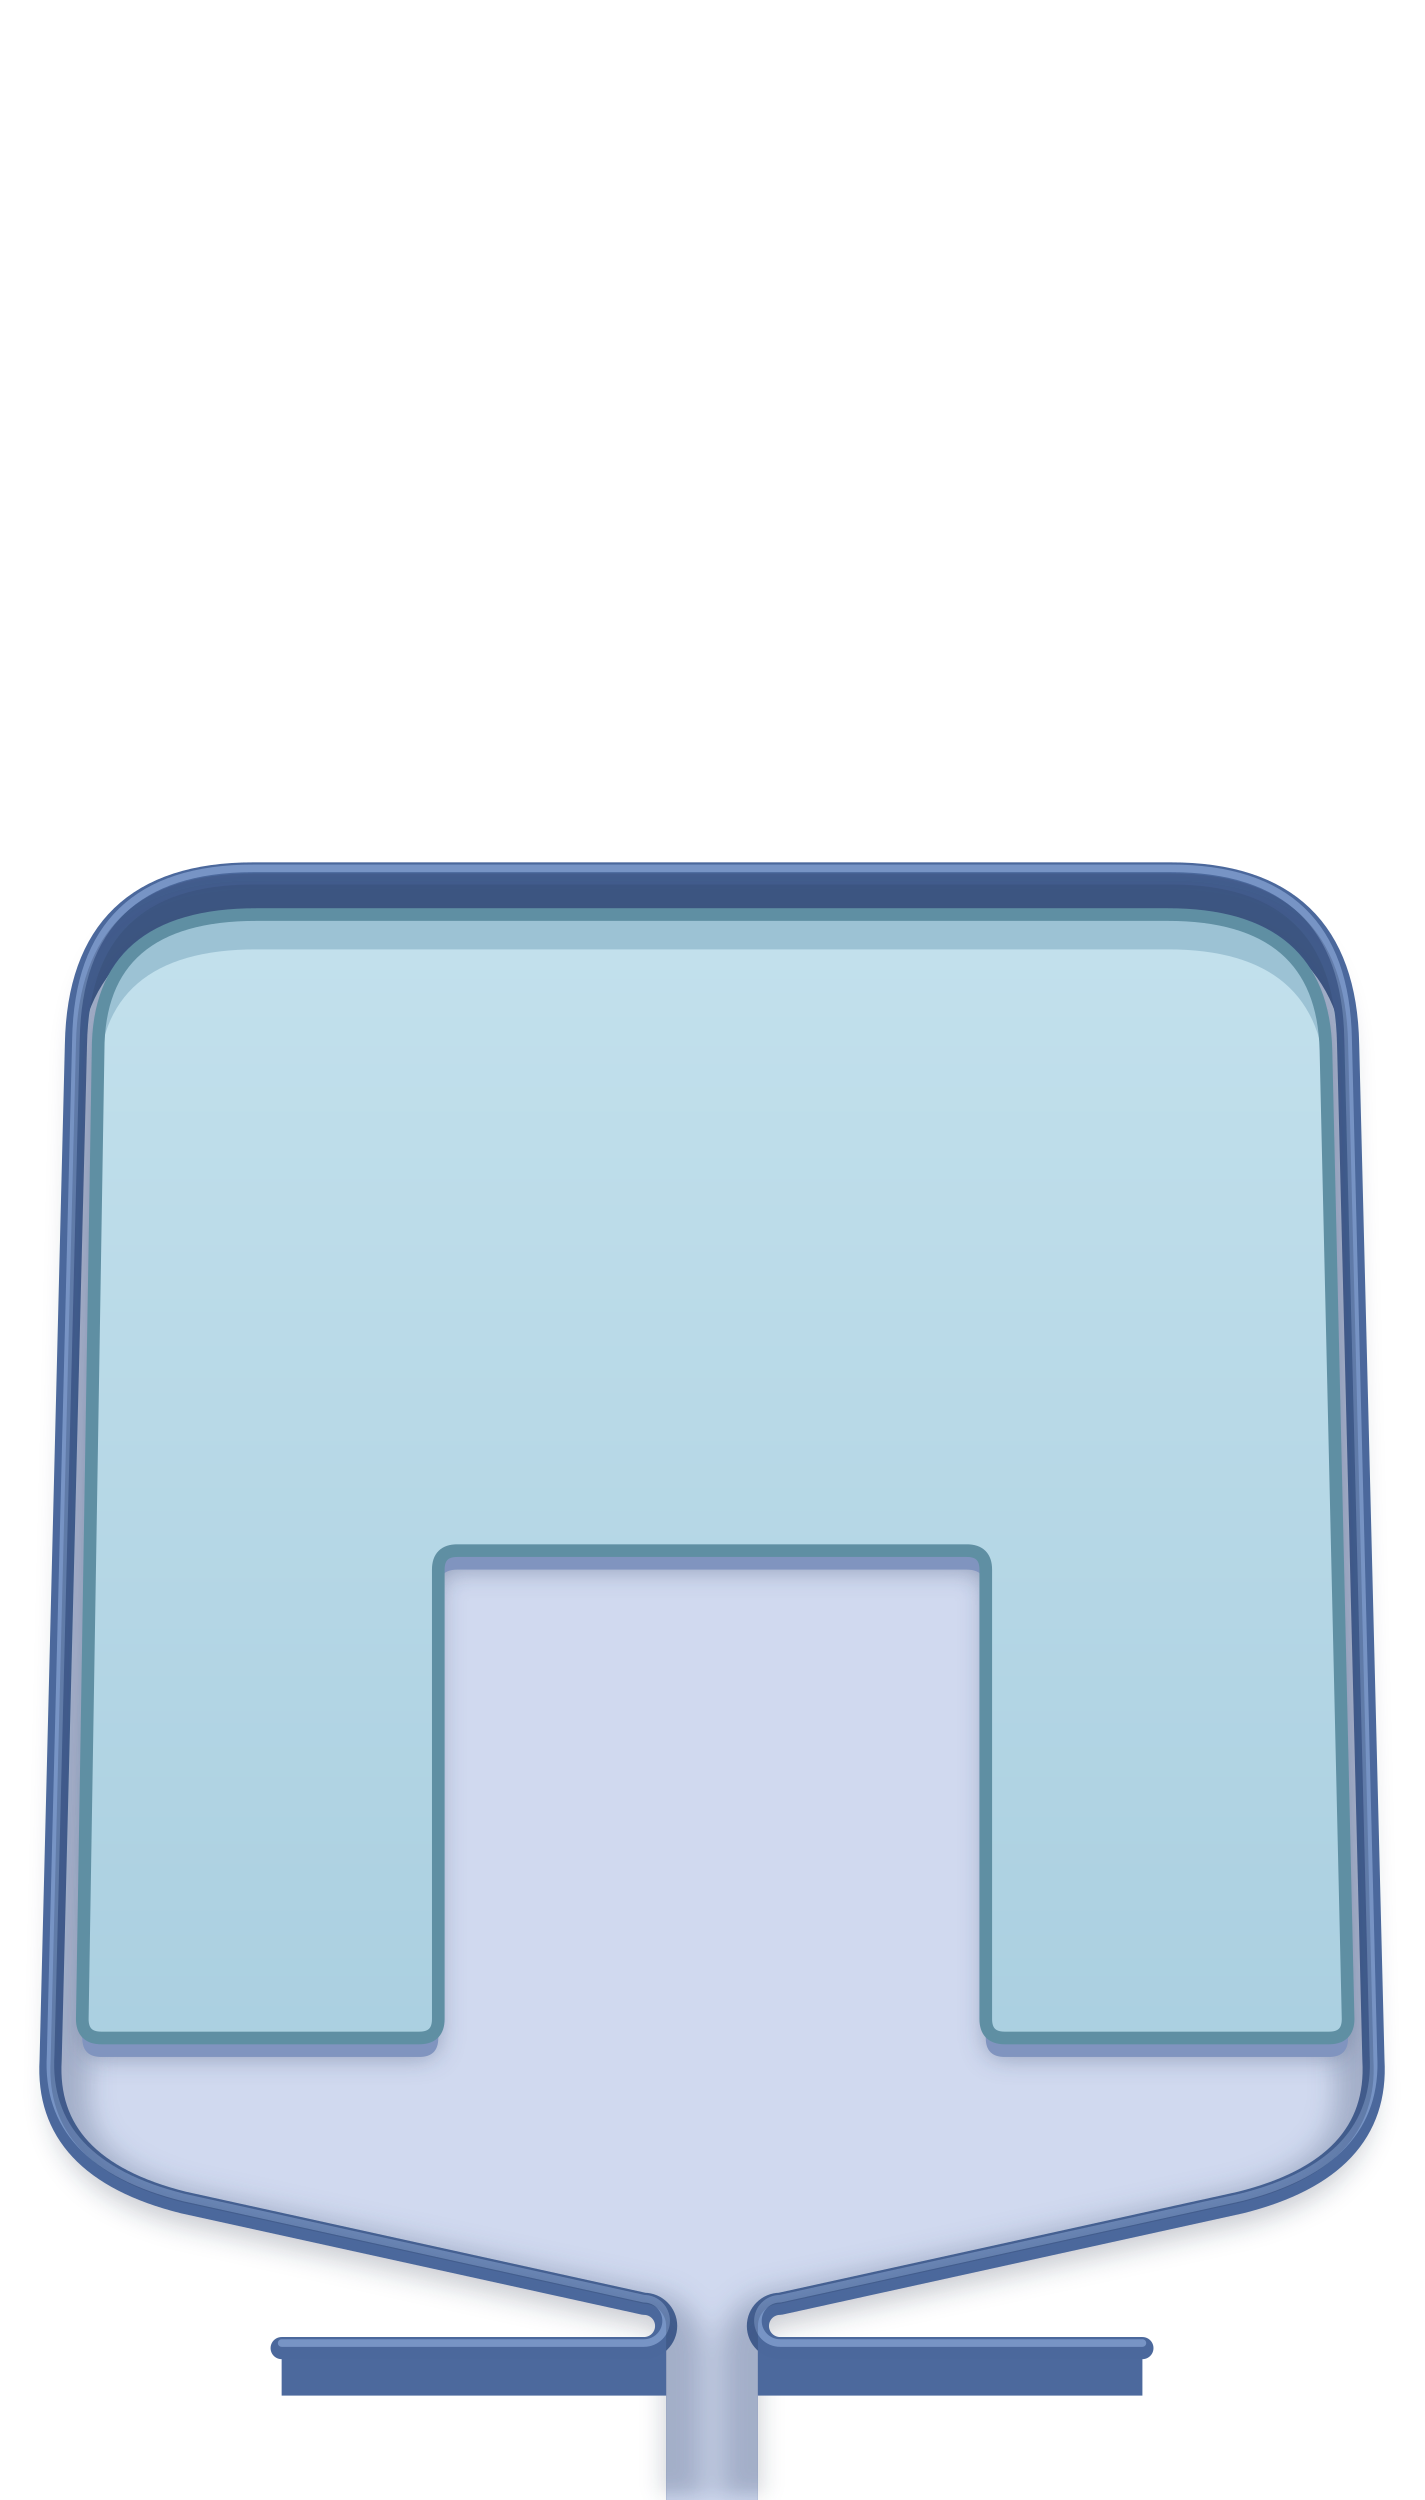
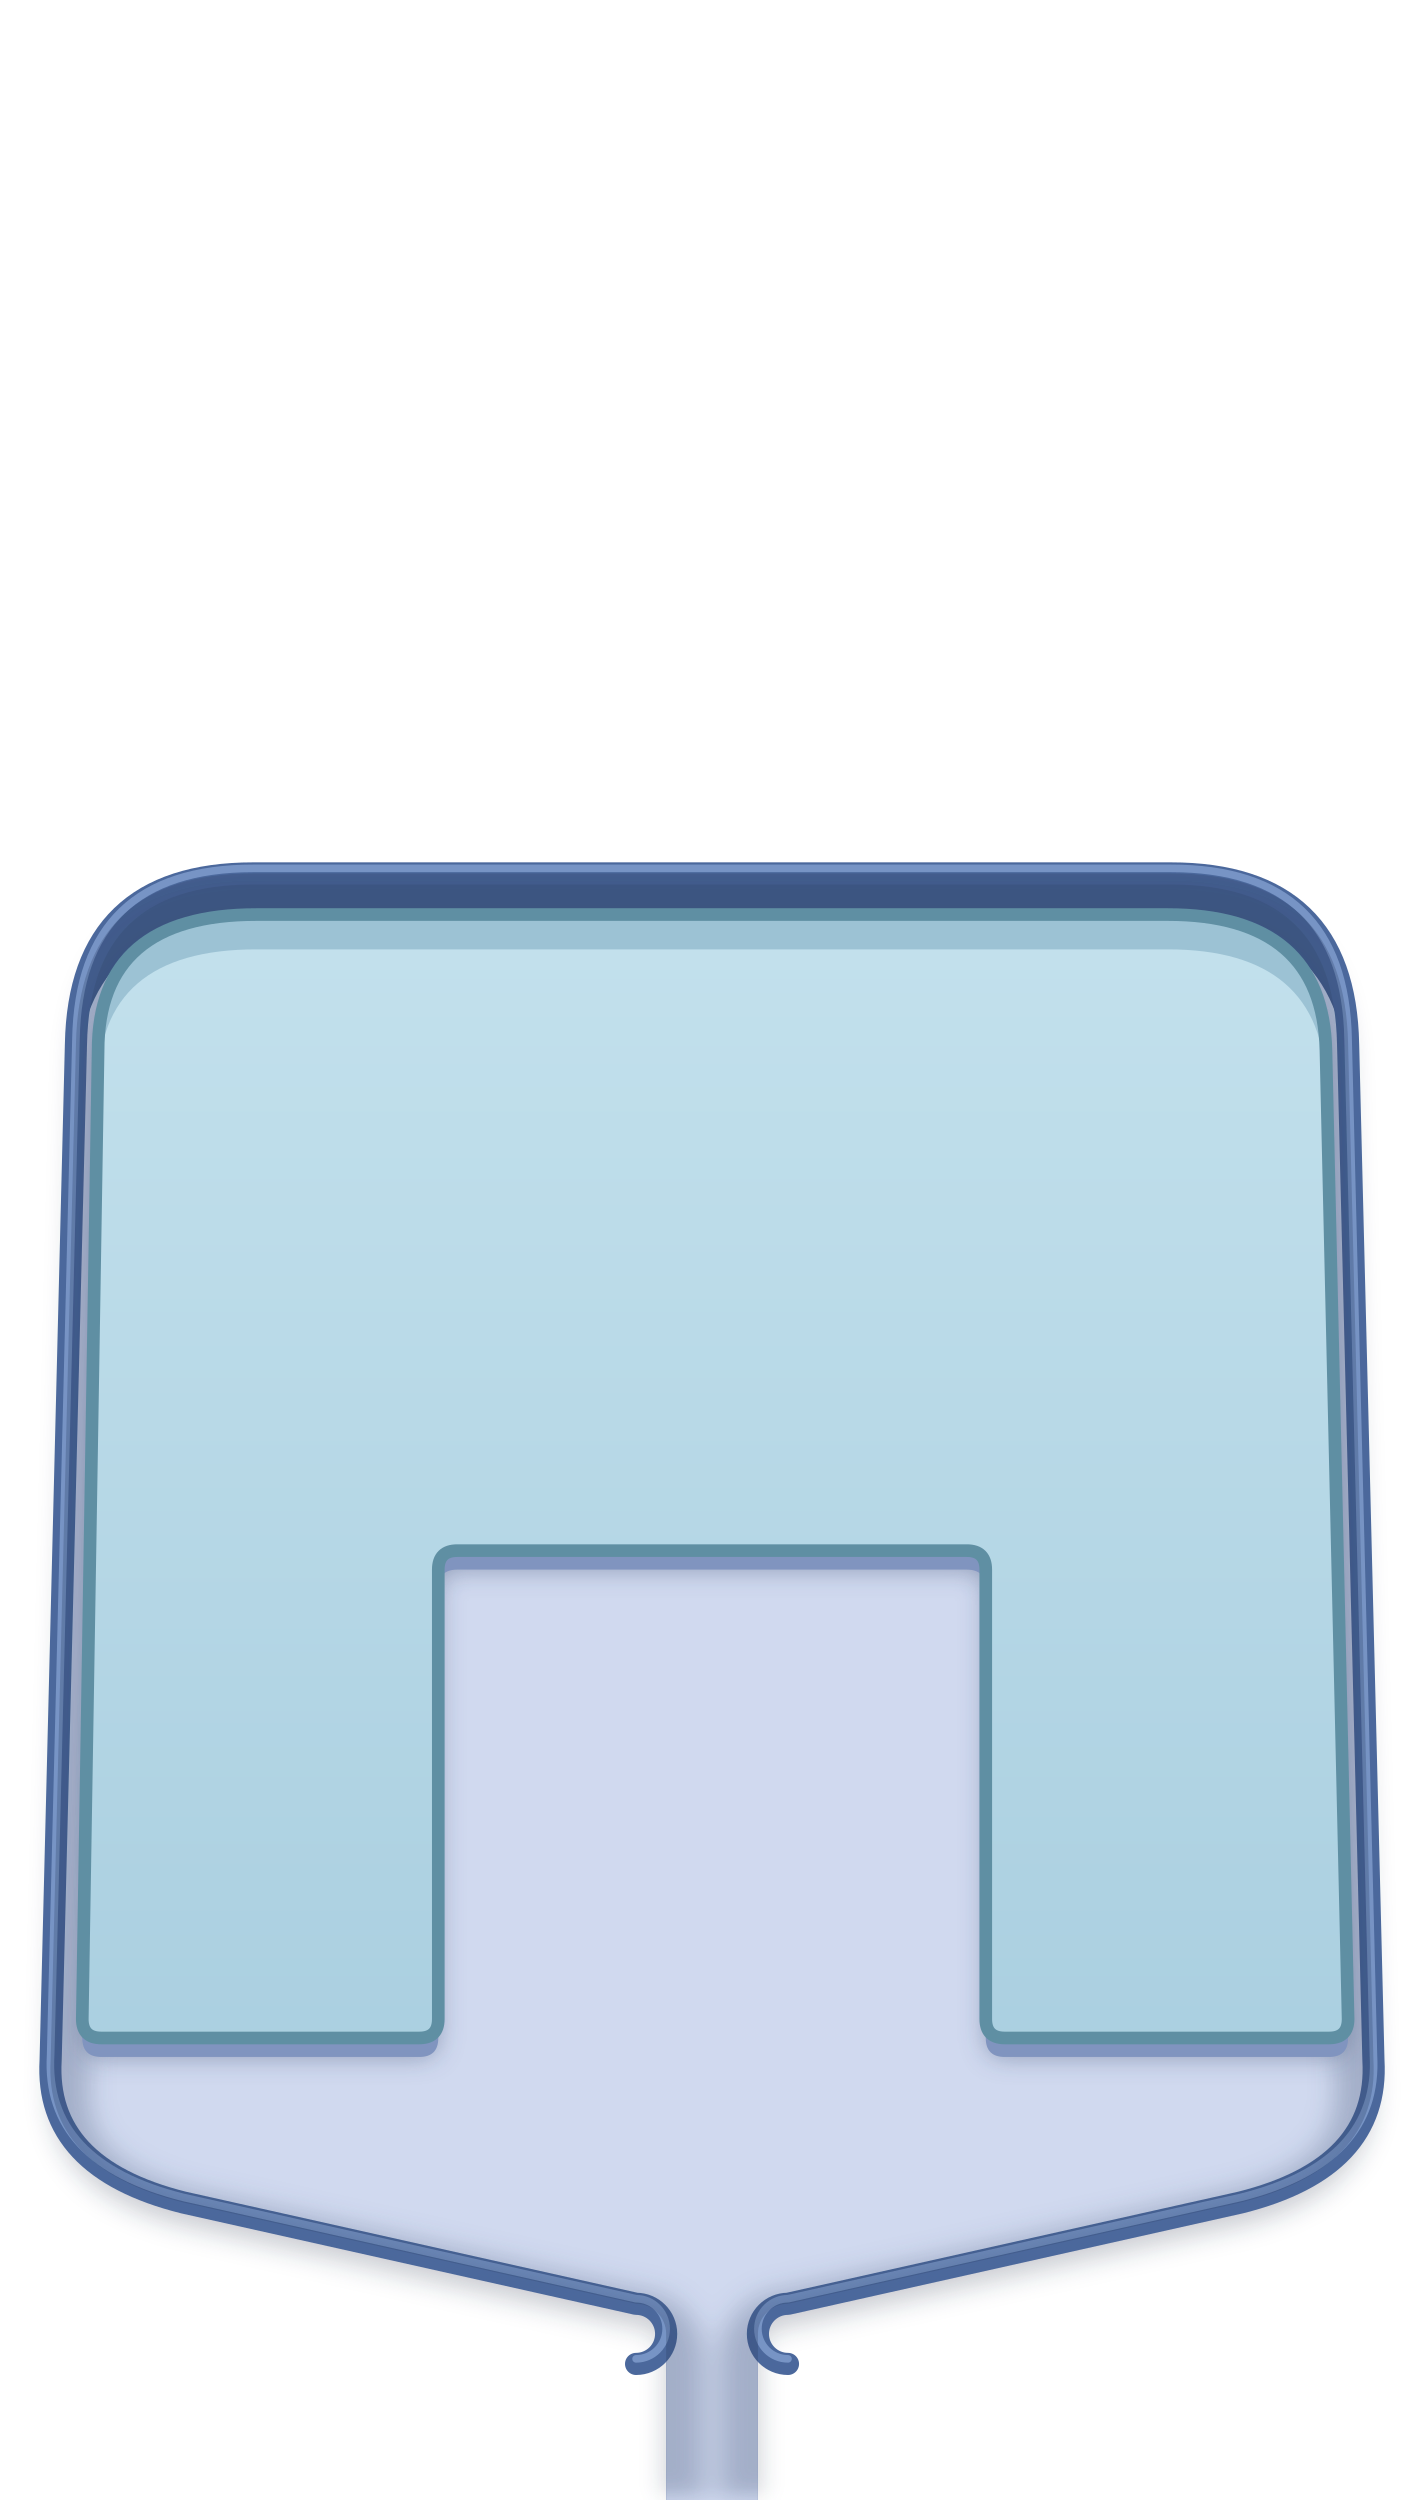
<svg xmlns="http://www.w3.org/2000/svg" width="450" height="790" viewBox="0 0 450 790">
  <defs>
    <linearGradient id="blue" x2="0" y2="1">
      <stop stop-color="#c2e0ec" />
      <stop offset="1" stop-color="#aacfe0" />
    </linearGradient>
    <filter id="soft" x="-20%" y="-20%" width="140%" height="140%">
      <feGaussianBlur stdDeviation="4" />
    </filter>
    <filter id="softer" x="-20%" y="-20%" width="140%" height="140%">
      <feGaussianBlur stdDeviation="2.2" />
    </filter>
  </defs>
-   <path d="M80 276 H370 Q425 276 426 330 L434 651 Q436 685 392 696 L246.5 728 A7 7 0 0 0 239.5 735 L239.5 800 H210.5 L210.5 735 A7 7 0 0 0 203.5 728 L58 696 Q14 685 16 651 L24 330 Q25 276 80 276 Z" transform="translate(0,7)" fill="#16213d" opacity=".24" filter="url(#soft)" />
+   <path d="M80 276 H370 Q425 276 426 330 L434 651 Q436 685 392 696 L249 728 A9.5 9.5 0 0 0 239.5 737.5 L239.5 800 H210.5 L210.5 737.5 A9.5 9.5 0 0 0 201 728 L58 696 Q14 685 16 651 L24 330 Q25 276 80 276 Z" transform="translate(0,7)" fill="#16213d" opacity=".24" filter="url(#soft)" />
  <clipPath id="wallface">
-     <path d="M80 276 H370 Q425 276 426 330 L434 651 Q436 685 392 696 L246.5 728 A7 7 0 0 0 239.5 735 L239.5 800 H210.5 L210.5 735 A7 7 0 0 0 203.5 728 L58 696 Q14 685 16 651 L24 330 Q25 276 80 276 Z" />
+     <path d="M80 276 H370 Q425 276 426 330 L434 651 Q436 685 392 696 L249 728 A9.5 9.5 0 0 0 239.5 737.5 L239.5 800 H210.5 L210.5 737.5 A9.5 9.5 0 0 0 201 728 L58 696 Q14 685 16 651 L24 330 Q25 276 80 276 Z" />
  </clipPath>
  <g>
-     <path d="M80 276 H370 Q425 276 426 330 L434 651 Q436 685 392 696 L246.5 728 A7 7 0 0 0 239.5 735 L239.5 800 H210.5 L210.5 735 A7 7 0 0 0 203.5 728 L58 696 Q14 685 16 651 L24 330 Q25 276 80 276 Z" fill="#45608f" />
+     <path d="M80 276 H370 Q425 276 426 330 L434 651 Q436 685 392 696 L249 728 A9.5 9.5 0 0 0 239.5 737.5 L239.5 800 H210.5 L210.5 737.5 A9.5 9.5 0 0 0 201 728 L58 696 Q14 685 16 651 L24 330 Q25 276 80 276 Z" fill="#45608f" />
    <g clip-path="url(#wallface)">
-       <path d="M80 276 H370 Q425 276 426 330 L434 651 Q436 685 392 696 L246.5 728 A7 7 0 0 0 239.5 735 L239.5 800 H210.5 L210.5 735 A7 7 0 0 0 203.5 728 L58 696 Q14 685 16 651 L24 330 Q25 276 80 276 Z" transform="translate(0,14)" fill="#d0d9ef" />
+       <path d="M80 276 H370 Q425 276 426 330 L434 651 Q436 685 392 696 L249 728 A9.5 9.5 0 0 0 239.5 737.5 L239.5 800 H210.5 L210.5 737.5 A9.5 9.5 0 0 0 201 728 L58 696 Q14 685 16 651 L24 330 Q25 276 80 276 Z" transform="translate(0,14)" fill="#d0d9ef" />
    </g>
  </g>
-   <path d="M239.5 735 A7 7 0 0 0 246.5 742 H361 V757 H239.5 Z M210.5 735 A7 7 0 0 1 203.5 742 H89 V757 H210.5 Z" fill="#4c699d" />
-   <path d="M361 742 H246.5 A7 7 0 0 1 239.5 735 A7 7 0 0 1 246.5 728 L392 696 Q436 685 434 651 L426 330 Q425 276 370 276 H80 Q25 276 24 330 L16 651 Q14 685 58 696 L203.5 728 A7 7 0 0 1 210.5 735 A7 7 0 0 1 203.5 742 H89" fill="none" stroke="#4b689c" stroke-width="7" stroke-linejoin="round" stroke-linecap="round" />
-   <path d="M361 742 H246.5 A7 7 0 0 1 239.5 735 A7 7 0 0 1 246.5 728 L392 696 Q436 685 434 651 L426 330 Q425 276 370 276 H80 Q25 276 24 330 L16 651 Q14 685 58 696 L203.5 728 A7 7 0 0 1 210.5 735 A7 7 0 0 1 203.5 742 H89" fill="none" stroke="#7f9ccc" stroke-width="2.4" stroke-linejoin="round" stroke-linecap="round" transform="translate(0,-1.6)" opacity=".85" />
+   <path d="M249 747 A9.5 9.5 0 0 1 239.5 737.5 A9.5 9.5 0 0 1 249 728 L392 696 Q436 685 434 651 L426 330 Q425 276 370 276 H80 Q25 276 24 330 L16 651 Q14 685 58 696 L201 728 A9.5 9.5 0 0 1 210.5 737.5 A9.5 9.5 0 0 1 201 747" fill="none" stroke="#4b689c" stroke-width="7" stroke-linejoin="round" stroke-linecap="round" />
+   <path d="M249 747 A9.5 9.5 0 0 1 239.5 737.5 A9.5 9.5 0 0 1 249 728 L392 696 Q436 685 434 651 L426 330 Q425 276 370 276 H80 Q25 276 24 330 L16 651 Q14 685 58 696 L201 728 A9.5 9.5 0 0 1 210.5 737.5 A9.5 9.5 0 0 1 201 747" fill="none" stroke="#7f9ccc" stroke-width="2.4" stroke-linejoin="round" stroke-linecap="round" transform="translate(0,-1.6)" opacity=".85" />
  <clipPath id="floor">
-     <path d="M80 276 H370 Q425 276 426 330 L434 651 Q436 685 392 696 L246.5 728 A7 7 0 0 0 239.5 735 L239.5 800 H210.5 L210.5 735 A7 7 0 0 0 203.5 728 L58 696 Q14 685 16 651 L24 330 Q25 276 80 276 Z" />
+     <path d="M80 276 H370 Q425 276 426 330 L434 651 Q436 685 392 696 L249 728 A9.5 9.5 0 0 0 239.5 737.5 L239.5 800 H210.5 L210.5 737.5 A9.5 9.5 0 0 0 201 728 L58 696 Q14 685 16 651 L24 330 Q25 276 80 276 Z" />
  </clipPath>
  <g clip-path="url(#floor)">
-     <path d="M80 276 H370 Q425 276 426 330 L434 651 Q436 685 392 696 L246.5 728 A7 7 0 0 0 239.5 735 L239.5 800 H210.5 L210.5 735 A7 7 0 0 0 203.5 728 L58 696 Q14 685 16 651 L24 330 Q25 276 80 276 Z" fill="none" stroke="#22345a" stroke-width="24" opacity="0.26" transform="translate(0,8)" filter="url(#soft)" />
+     <path d="M80 276 H370 Q425 276 426 330 L434 651 Q436 685 392 696 L249 728 A9.5 9.5 0 0 0 239.5 737.5 L239.5 800 H210.5 L210.5 737.5 A9.5 9.5 0 0 0 201 728 L58 696 Q14 685 16 651 L24 330 Q25 276 80 276 Z" fill="none" stroke="#22345a" stroke-width="24" opacity="0.26" transform="translate(0,8)" filter="url(#soft)" />
  </g>
  <g transform="translate(0,6)" opacity="0.38" filter="url(#soft)">
    <path d="M26 638 L31 332 Q31 289 81 289 H369 Q418 289 419 332 L426 638 Q426,644 420,644 L317.5,644 Q311.5,644 311.5,638 L311.5,496 Q311.5,490 305.5,490 L144.5,490 Q138.5,490 138.5,496 L138.5,638 Q138.5,644 132.5,644 L32 644 Q26 644 26 638 Z" fill="#22345a" />
  </g>
  <path d="M26 638 L31 332 Q31 289 81 289 H369 Q418 289 419 332 L426 638 Q426,644 420,644 L317.5,644 Q311.5,644 311.5,638 L311.5,496 Q311.5,490 305.5,490 L144.5,490 Q138.5,490 138.5,496 L138.5,638 Q138.5,644 132.5,644 L32 644 Q26 644 26 638 Z" transform="translate(0,6)" fill="#8094bf" />
  <clipPath id="glassface">
    <path d="M26 638 L31 332 Q31 289 81 289 H369 Q418 289 419 332 L426 638 Q426,644 420,644 L317.5,644 Q311.5,644 311.5,638 L311.5,496 Q311.5,490 305.5,490 L144.5,490 Q138.5,490 138.5,496 L138.5,638 Q138.5,644 132.5,644 L32 644 Q26 644 26 638 Z" />
  </clipPath>
  <g>
    <path d="M26 638 L31 332 Q31 289 81 289 H369 Q418 289 419 332 L426 638 Q426,644 420,644 L317.5,644 Q311.5,644 311.5,638 L311.5,496 Q311.5,490 305.5,490 L144.5,490 Q138.5,490 138.5,496 L138.5,638 Q138.5,644 132.5,644 L32 644 Q26 644 26 638 Z" fill="#9cc2d4" />
    <g clip-path="url(#glassface)">
      <path d="M26 638 L31 332 Q31 289 81 289 H369 Q418 289 419 332 L426 638 Q426,644 420,644 L317.5,644 Q311.5,644 311.5,638 L311.5,496 Q311.5,490 305.5,490 L144.5,490 Q138.5,490 138.5,496 L138.5,638 Q138.5,644 132.5,644 L32 644 Q26 644 26 638 Z" transform="translate(0,11)" fill="url(#blue)" />
    </g>
  </g>
  <path d="M26 638 L31 332 Q31 289 81 289 H369 Q418 289 419 332 L426 638 Q426,644 420,644 L317.5,644 Q311.5,644 311.5,638 L311.5,496 Q311.5,490 305.5,490 L144.5,490 Q138.5,490 138.5,496 L138.5,638 Q138.5,644 132.5,644 L32 644 Q26 644 26 638 Z" fill="none" stroke="#5f8fa3" stroke-width="4" stroke-linejoin="round" />
</svg>
